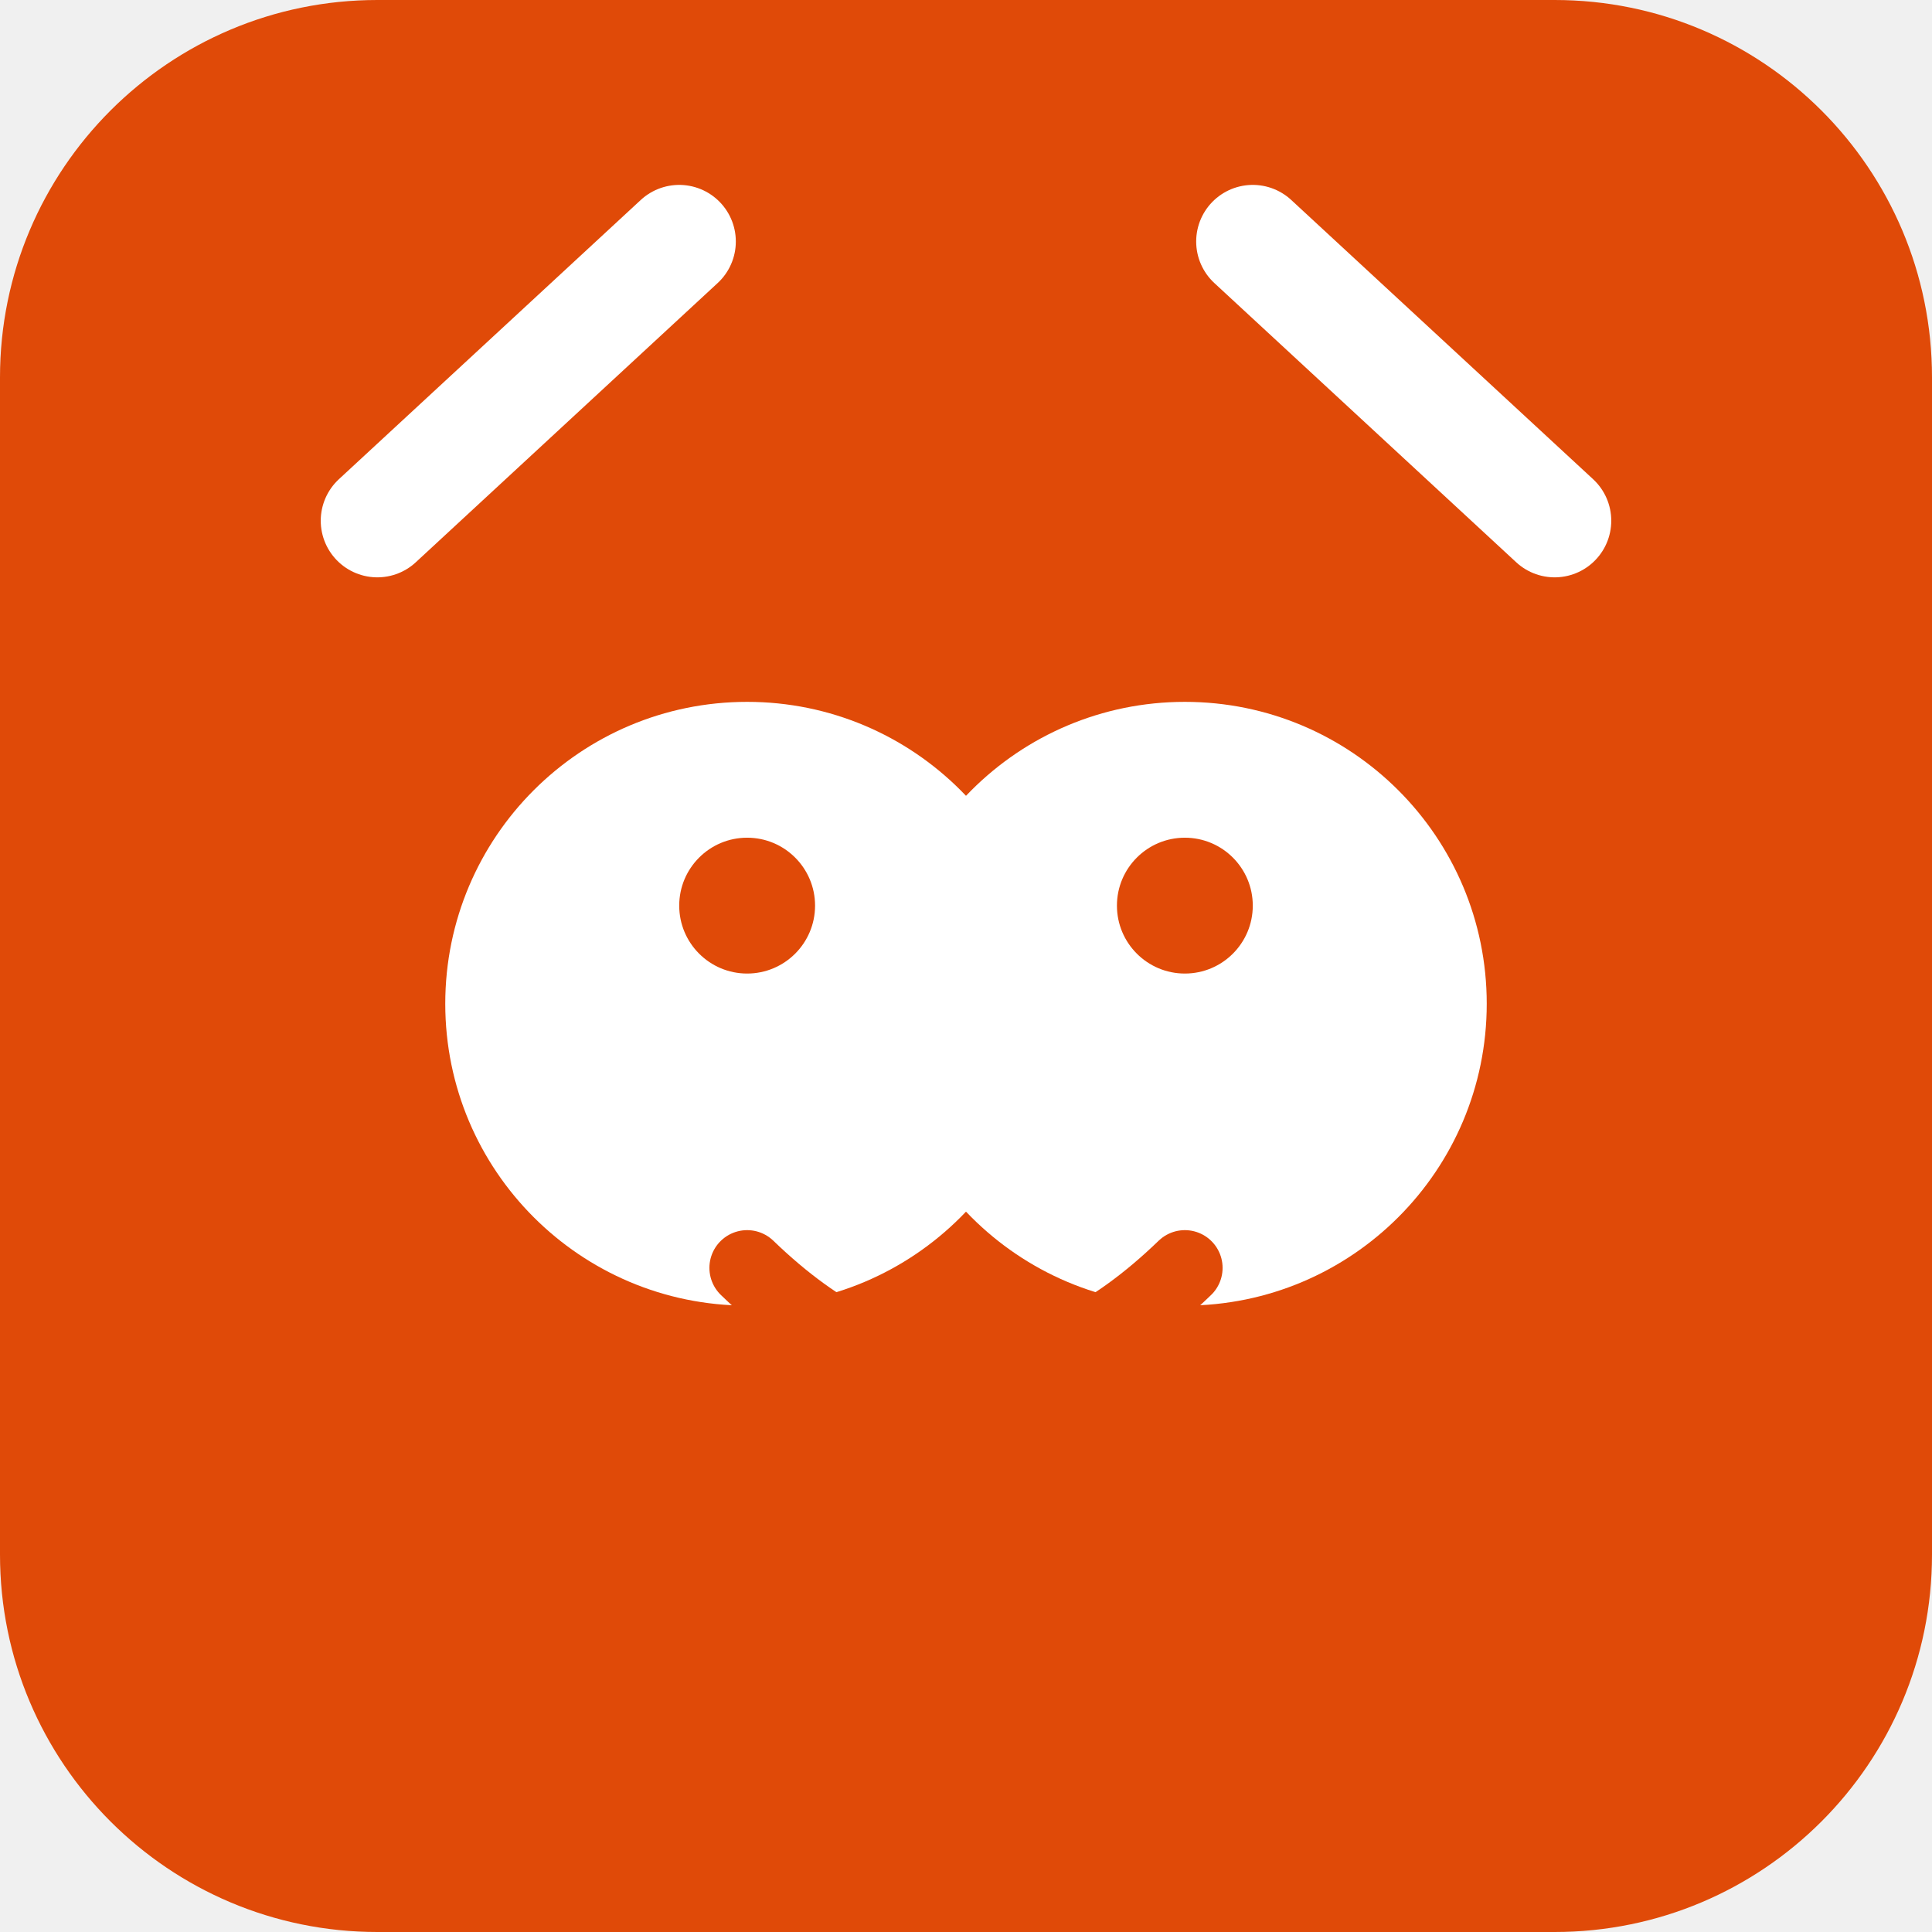
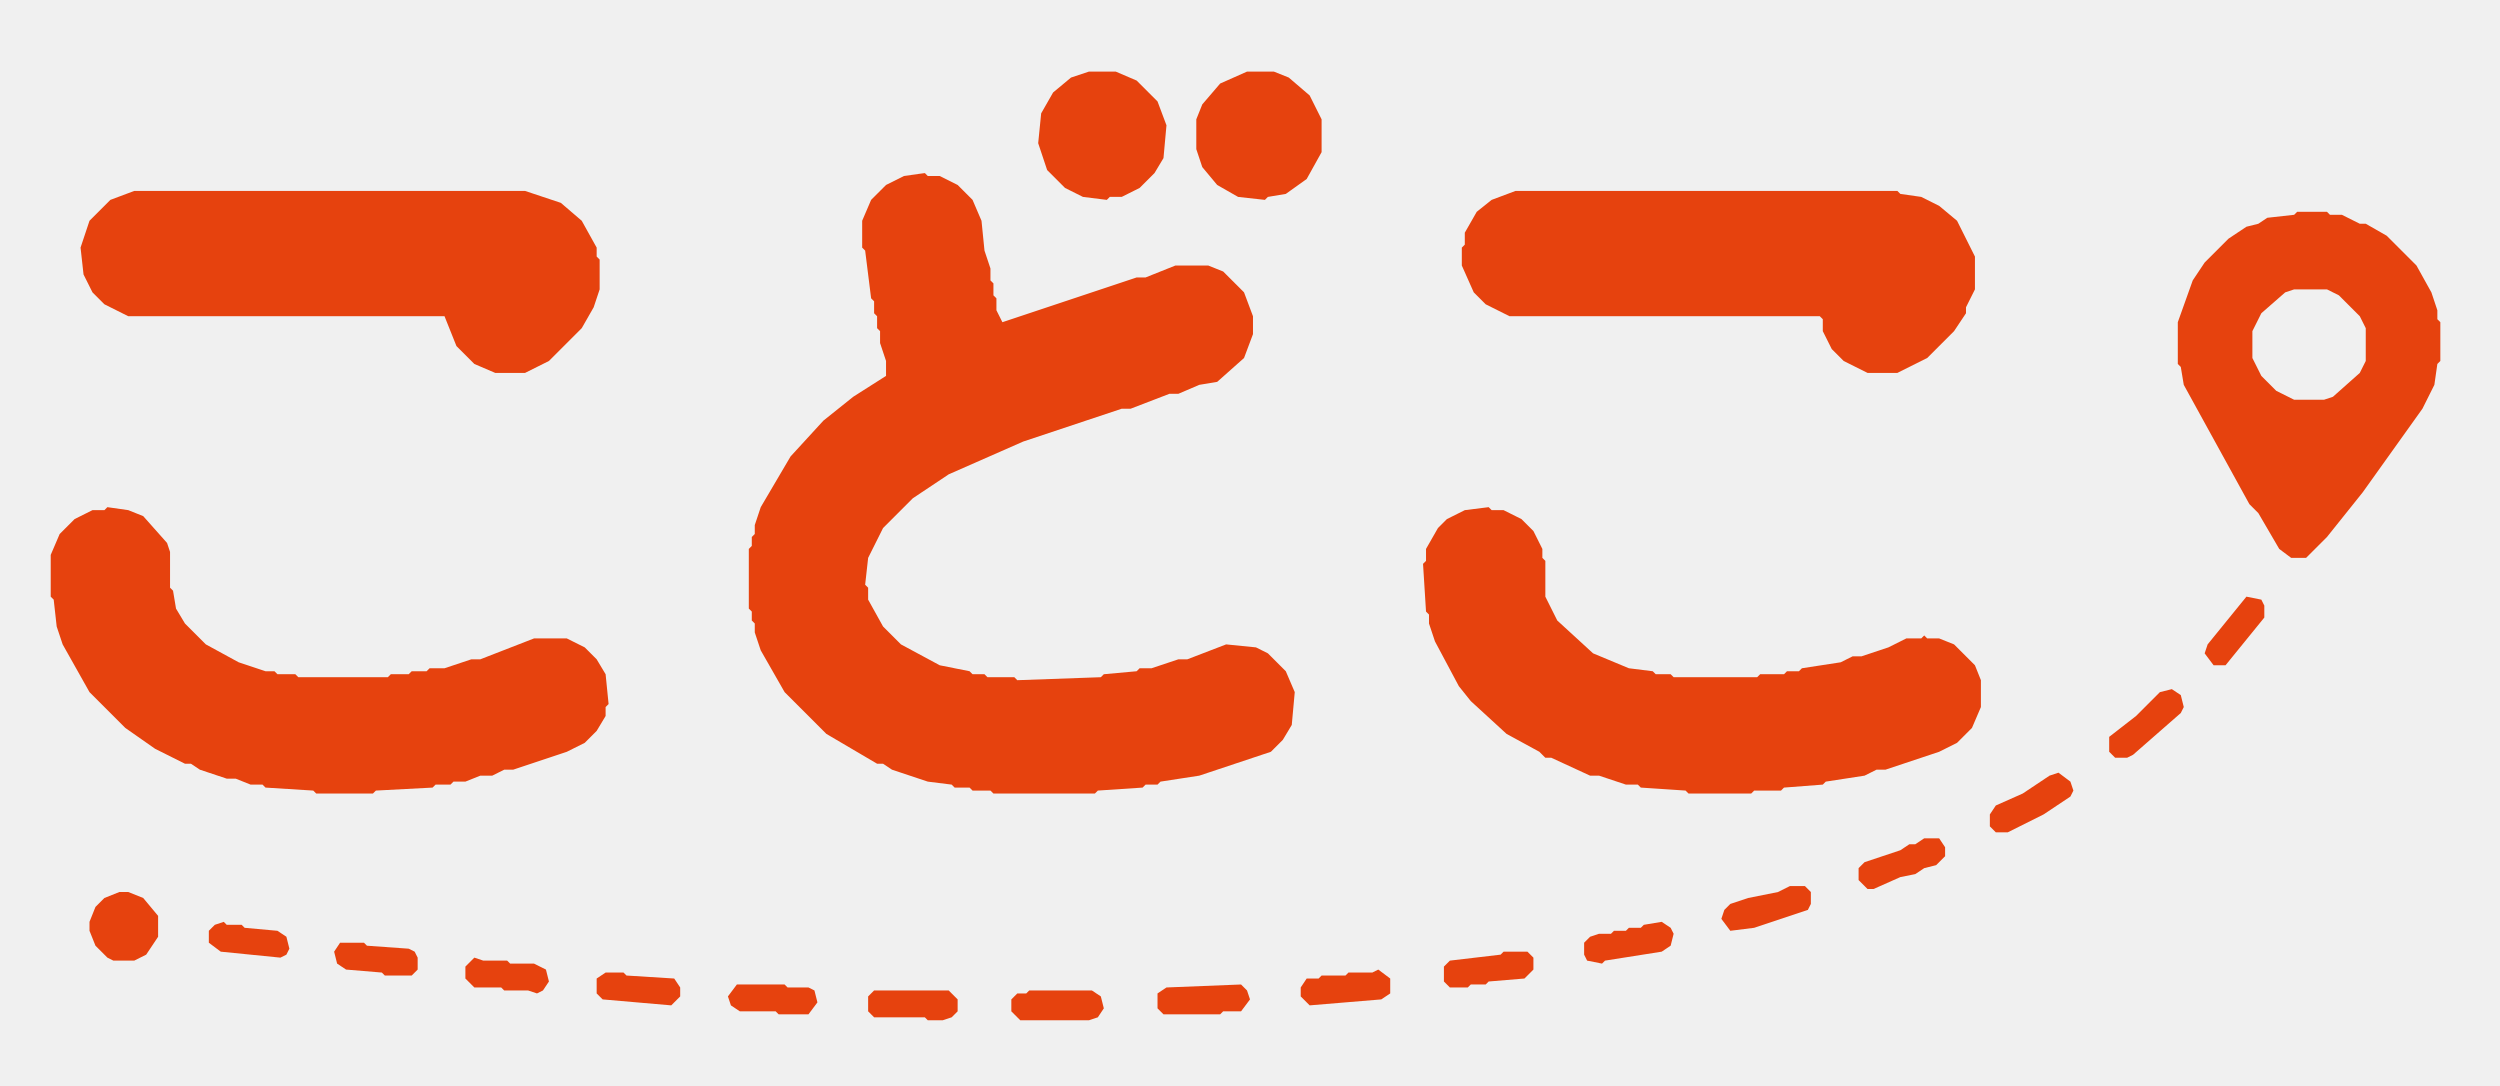
- <svg xmlns="http://www.w3.org/2000/svg" viewBox="0 0 512 512" role="img" aria-label="こどこ">
-   <rect width="512" height="512" rx="100" fill="#e04a08" />
-   <circle cx="198" cy="266" r="80" fill="#fff" />
-   <circle cx="314" cy="266" r="80" fill="#fff" />
-   <circle cx="198" cy="240" r="18" fill="#e04a08" />
-   <circle cx="314" cy="240" r="18" fill="#e04a08" />
-   <path d="M198 336 Q256 392 314 336" stroke="#e04a08" stroke-width="20" fill="none" stroke-linecap="round" />
-   <path d="M100 138 L180 64 M412 138 L332 64" stroke="#fff" stroke-width="30" stroke-linecap="round" />
+ <svg xmlns="http://www.w3.org/2000/svg" width="838" height="364" viewBox="242 454 838 364" role="img" aria-labelledby="title desc">
+   <path d="       M 607 478 L 601 480 L 595 485 L 591 492 L 590 502 L 593 511 L 599 517 L 605 520 L 613 521 L 614 520 L 618 520 L 624 517 L 629 512 L 632 507 L 633 496 L 630 488 L 623 481 L 616 478 Z       M 660 478 L 651 482 L 645 489 L 643 494 L 643 504 L 645 510 L 650 516 L 657 520 L 666 521 L 667 520 L 673 519 L 680 514 L 685 505 L 685 494 L 681 486 L 674 480 L 669 478 Z       M 539 516 L 534 521 L 531 528 L 531 537 L 532 538 L 534 554 L 535 555 L 535 559 L 536 560 L 536 564 L 537 565 L 537 569 L 539 575 L 539 580 L 528 587 L 518 595 L 507 607 L 497 624 L 495 630 L 495 633 L 494 634 L 494 637 L 493 638 L 493 658 L 494 659 L 494 662 L 495 663 L 495 666 L 497 672 L 505 686 L 519 700 L 536 710 L 538 710 L 541 712 L 553 716 L 561 717 L 562 718 L 567 718 L 568 719 L 574 719 L 575 720 L 609 720 L 610 719 L 625 718 L 626 717 L 630 717 L 631 716 L 644 714 L 668 706 L 672 702 L 675 697 L 676 686 L 673 679 L 667 673 L 663 671 L 653 670 L 640 675 L 637 675 L 628 678 L 624 678 L 623 679 L 612 680 L 611 681 L 583 682 L 582 681 L 573 681 L 572 680 L 568 680 L 567 679 L 557 677 L 544 670 L 538 664 L 533 655 L 533 651 L 532 650 L 533 641 L 538 631 L 548 621 L 560 613 L 585 602 L 618 591 L 621 591 L 634 586 L 637 586 L 644 583 L 650 582 L 659 574 L 662 566 L 662 560 L 659 552 L 652 545 L 647 543 L 636 543 L 626 547 L 623 547 L 578 562 L 576 558 L 576 554 L 575 553 L 575 549 L 574 548 L 574 544 L 572 538 L 571 528 L 568 521 L 563 516 L 557 513 L 553 513 L 552 512 L 545 513 Z       M 269 537 L 270 546 L 273 552 L 277 556 L 285 560 L 391 560 L 395 570 L 401 576 L 408 579 L 418 579 L 426 575 L 437 564 L 441 557 L 443 551 L 443 541 L 442 540 L 442 537 L 437 528 L 430 522 L 418 518 L 287 518 L 279 521 L 272 528 Z       M 732 537 L 732 543 L 736 552 L 740 556 L 748 560 L 852 560 L 853 561 L 853 565 L 856 571 L 860 575 L 868 579 L 878 579 L 888 574 L 897 565 L 901 559 L 901 557 L 904 551 L 904 540 L 898 528 L 892 523 L 886 520 L 879 519 L 878 518 L 750 518 L 742 521 L 737 525 L 733 532 L 733 536 Z       M 1022 525 L 1012 525 L 1011 526 L 1002 527 L 999 529 L 995 530 L 989 534 L 981 542 L 977 548 L 972 562 L 972 576 L 973 577 L 974 583 L 996 623 L 999 626 L 1006 638 L 1010 641 L 1015 641 L 1022 634 L 1034 619 L 1054 591 L 1058 583 L 1059 576 L 1060 575 L 1060 562 L 1059 561 L 1059 558 L 1057 552 L 1052 543 L 1042 533 L 1035 529 L 1033 529 L 1027 526 L 1023 526 Z       M 1008 552 L 1011 551 L 1022 551 L 1026 553 L 1033 560 L 1035 564 L 1035 575 L 1033 579 L 1024 587 L 1021 588 L 1011 588 L 1005 585 L 1000 580 L 997 574 L 997 565 L 1000 559 Z       M 259 640 L 259 654 L 260 655 L 261 664 L 263 670 L 272 686 L 284 698 L 294 705 L 304 710 L 306 710 L 309 712 L 318 715 L 321 715 L 326 717 L 330 717 L 331 718 L 347 719 L 348 720 L 367 720 L 368 719 L 387 718 L 388 717 L 393 717 L 394 716 L 398 716 L 403 714 L 407 714 L 411 712 L 414 712 L 432 706 L 438 703 L 442 699 L 445 694 L 445 691 L 446 690 L 445 680 L 442 675 L 438 671 L 432 668 L 421 668 L 403 675 L 400 675 L 391 678 L 386 678 L 385 679 L 380 679 L 379 680 L 373 680 L 372 681 L 342 681 L 341 680 L 335 680 L 334 679 L 331 679 L 322 676 L 311 670 L 304 663 L 301 658 L 300 652 L 299 651 L 299 639 L 298 636 L 290 627 L 285 625 L 278 624 L 277 625 L 273 625 L 267 628 L 262 633 Z       M 720 638 L 720 642 L 719 643 L 720 659 L 721 660 L 721 663 L 723 669 L 731 684 L 735 689 L 747 700 L 758 706 L 760 708 L 762 708 L 775 714 L 778 714 L 787 717 L 791 717 L 792 718 L 807 719 L 808 720 L 829 720 L 830 719 L 839 719 L 840 718 L 853 717 L 854 716 L 867 714 L 871 712 L 874 712 L 892 706 L 898 703 L 903 698 L 906 691 L 906 682 L 904 677 L 897 670 L 892 668 L 888 668 L 887 667 L 886 668 L 881 668 L 875 671 L 866 674 L 863 674 L 859 676 L 846 678 L 845 679 L 841 679 L 840 680 L 832 680 L 831 681 L 803 681 L 802 680 L 797 680 L 796 679 L 788 678 L 776 673 L 764 662 L 760 654 L 760 642 L 759 641 L 759 638 L 756 632 L 752 628 L 746 625 L 742 625 L 741 624 L 733 625 L 727 628 L 724 631 Z       M 1000 655 L 995 654 L 982 670 L 981 673 L 984 677 L 988 677 L 1001 661 L 1001 657 Z       M 973 687 L 970 685 L 966 686 L 958 694 L 949 701 L 949 706 L 951 708 L 955 708 L 957 707 L 973 693 L 974 691 Z       M 936 716 L 932 713 L 929 714 L 920 720 L 911 724 L 909 727 L 909 731 L 911 733 L 915 733 L 927 727 L 936 721 L 937 719 Z       M 894 738 L 892 735 L 887 735 L 884 737 L 882 737 L 879 739 L 867 743 L 865 745 L 865 749 L 868 752 L 870 752 L 879 748 L 884 747 L 887 745 L 891 744 L 894 741 Z       M 849 753 L 847 751 L 842 751 L 838 753 L 828 755 L 822 757 L 820 759 L 819 762 L 822 766 L 830 765 L 848 759 L 849 757 Z       M 282 753 L 277 755 L 274 758 L 272 763 L 272 766 L 274 771 L 278 775 L 280 776 L 287 776 L 291 774 L 295 768 L 295 761 L 290 755 L 285 753 Z       M 312 766 L 312 770 L 316 773 L 336 775 L 338 774 L 339 772 L 338 768 L 335 766 L 324 765 L 323 764 L 318 764 L 317 763 L 314 764 Z       M 803 767 L 802 765 L 799 763 L 793 764 L 792 765 L 788 765 L 787 766 L 783 766 L 782 767 L 778 767 L 775 768 L 773 770 L 773 774 L 774 776 L 779 777 L 780 776 L 799 773 L 802 771 Z       M 354 773 L 355 777 L 358 779 L 370 780 L 371 781 L 380 781 L 382 779 L 382 775 L 381 773 L 379 772 L 365 771 L 364 770 L 356 770 Z       M 756 775 L 754 773 L 746 773 L 745 774 L 728 776 L 726 778 L 726 783 L 728 785 L 734 785 L 735 784 L 740 784 L 741 783 L 753 782 L 756 779 Z       M 398 778 L 398 782 L 401 785 L 410 785 L 411 786 L 419 786 L 422 787 L 424 786 L 426 783 L 425 779 L 421 777 L 413 777 L 412 776 L 404 776 L 401 775 Z       M 708 782 L 704 779 L 702 780 L 694 780 L 693 781 L 685 781 L 684 782 L 680 782 L 678 785 L 678 788 L 681 791 L 705 789 L 708 787 Z       M 442 782 L 442 787 L 444 789 L 467 791 L 470 788 L 470 785 L 468 782 L 452 781 L 451 780 L 445 780 Z       M 486 788 L 487 791 L 490 793 L 502 793 L 503 794 L 513 794 L 516 790 L 515 786 L 513 785 L 506 785 L 505 784 L 489 784 Z       M 661 789 L 660 786 L 658 784 L 633 785 L 630 787 L 630 792 L 632 794 L 651 794 L 652 793 L 658 793 Z       M 533 788 L 533 793 L 535 795 L 552 795 L 553 796 L 558 796 L 561 795 L 563 793 L 563 789 L 560 786 L 535 786 Z       M 581 789 L 581 793 L 584 796 L 607 796 L 610 795 L 612 792 L 611 788 L 608 786 L 587 786 L 586 787 L 583 787 Z     " fill="#E6420E" fill-rule="evenodd" clip-rule="evenodd" />
</svg>
